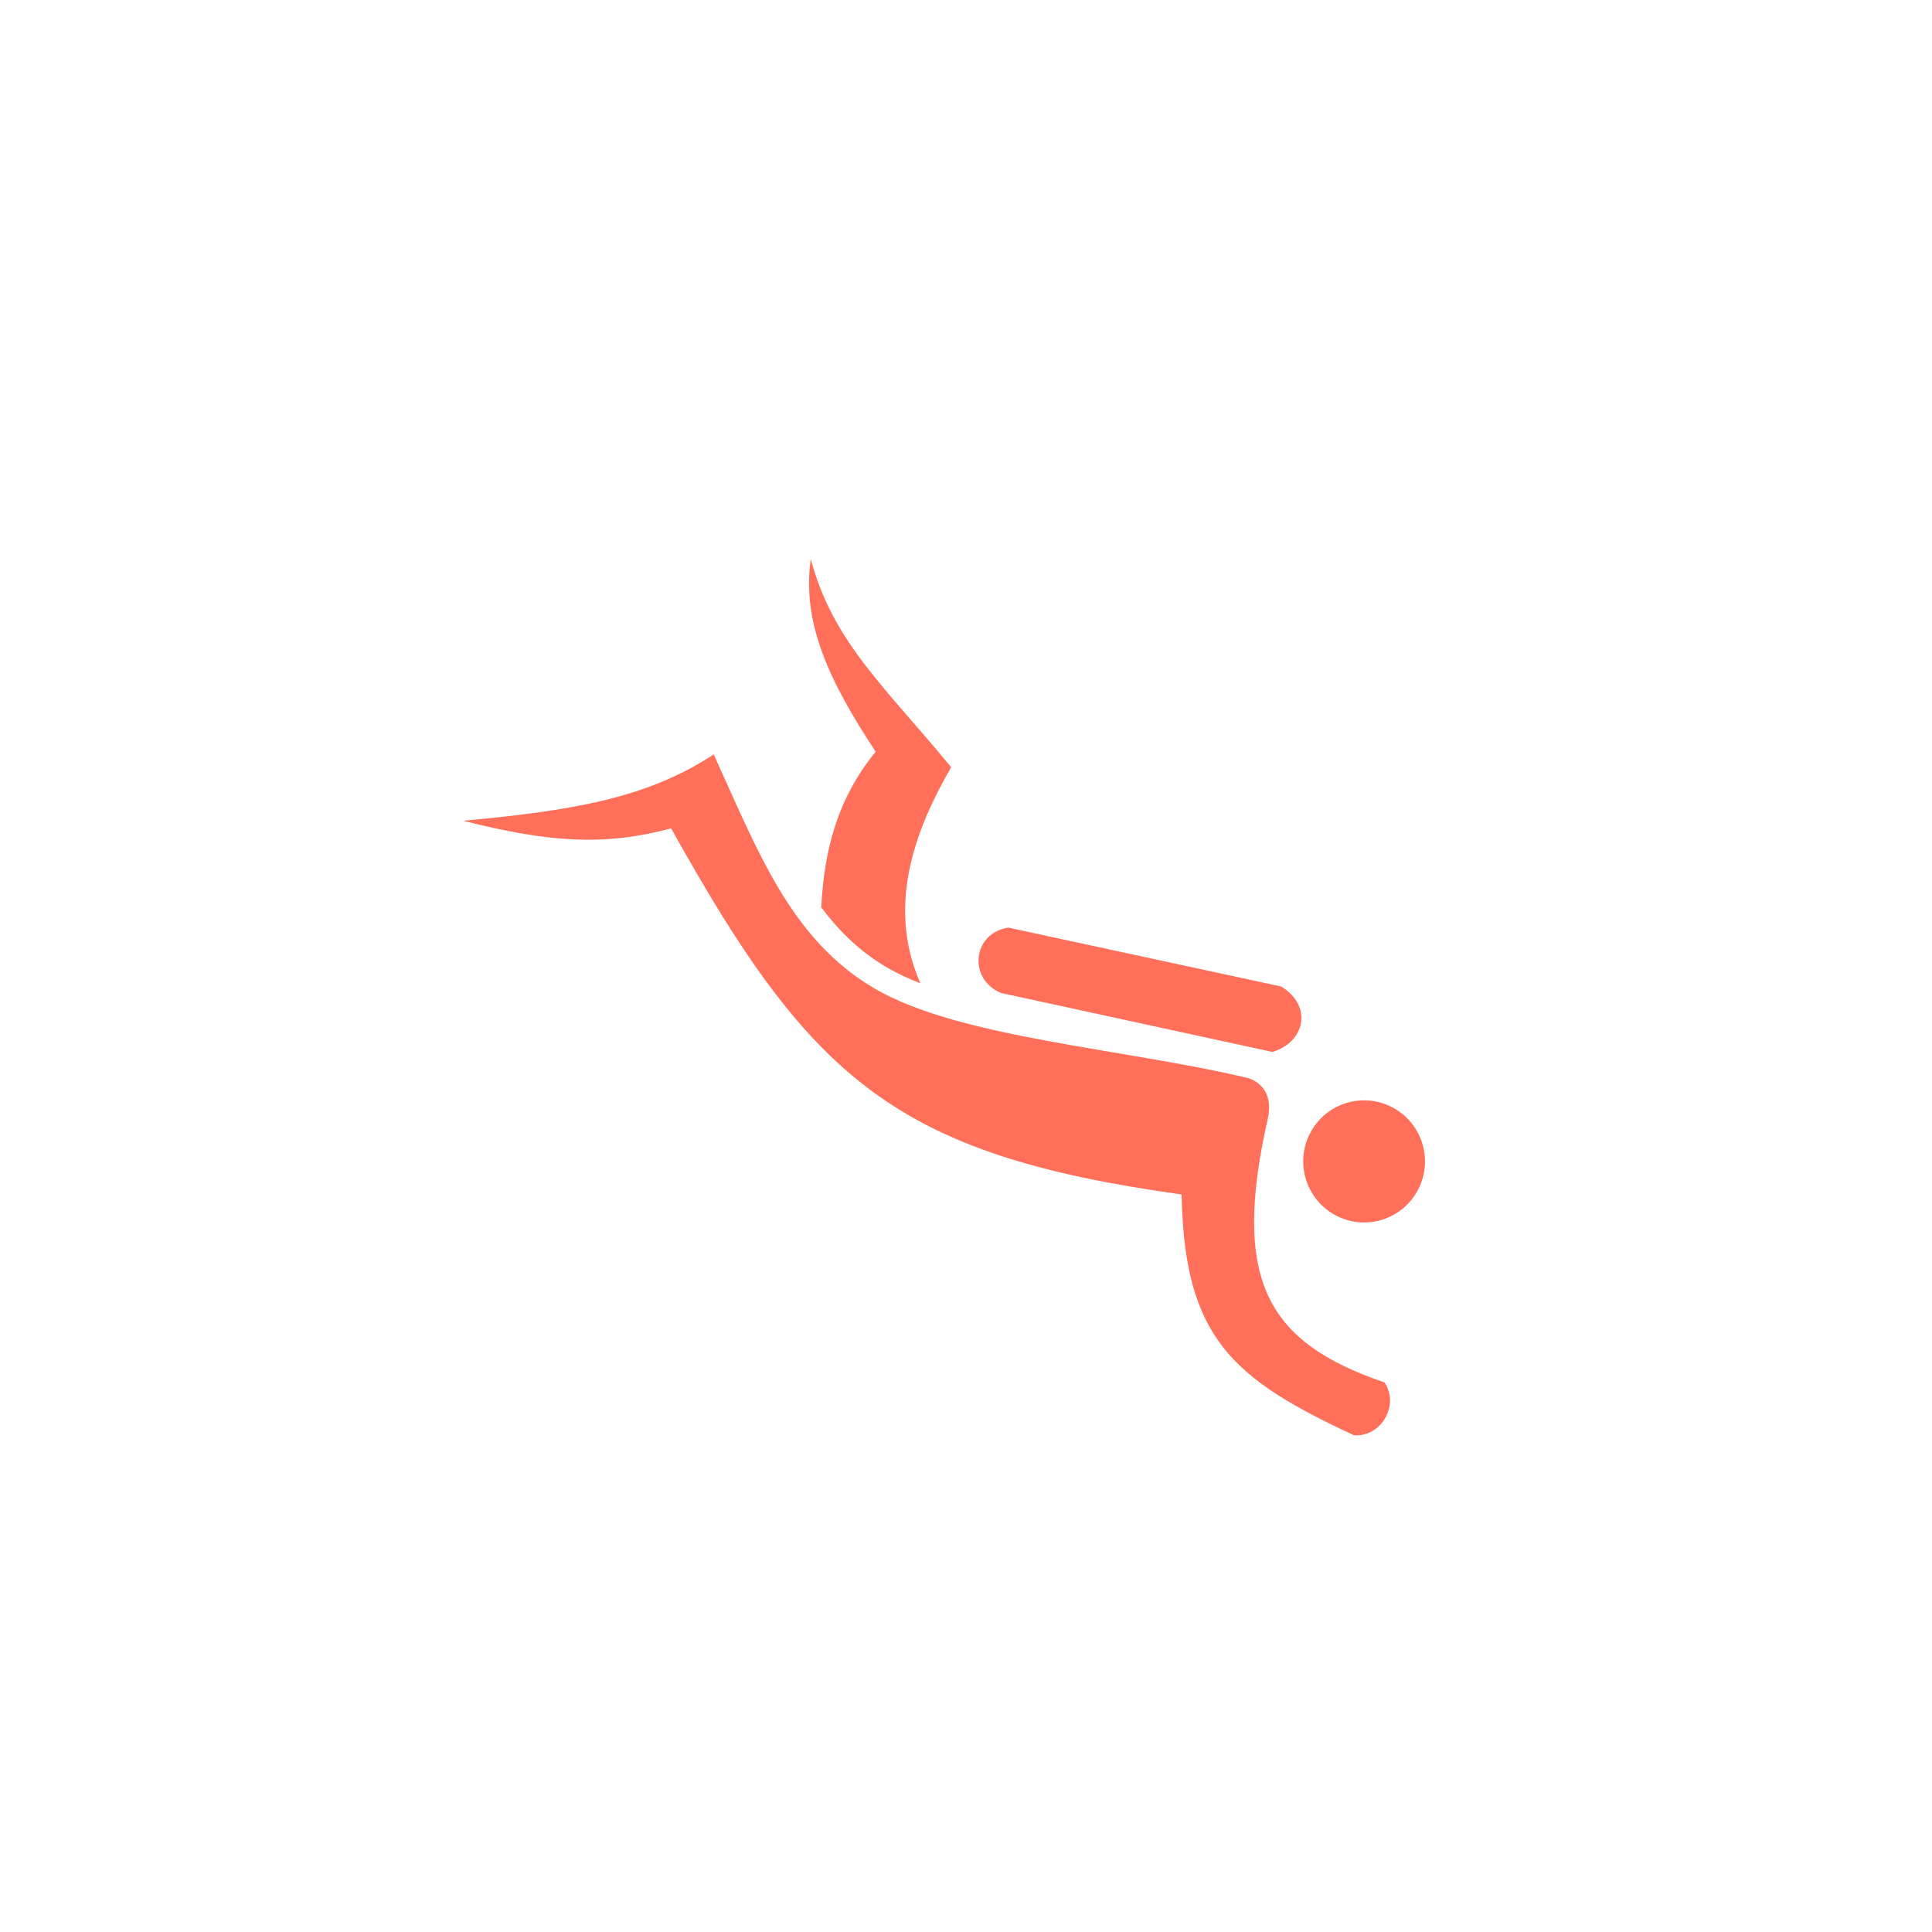
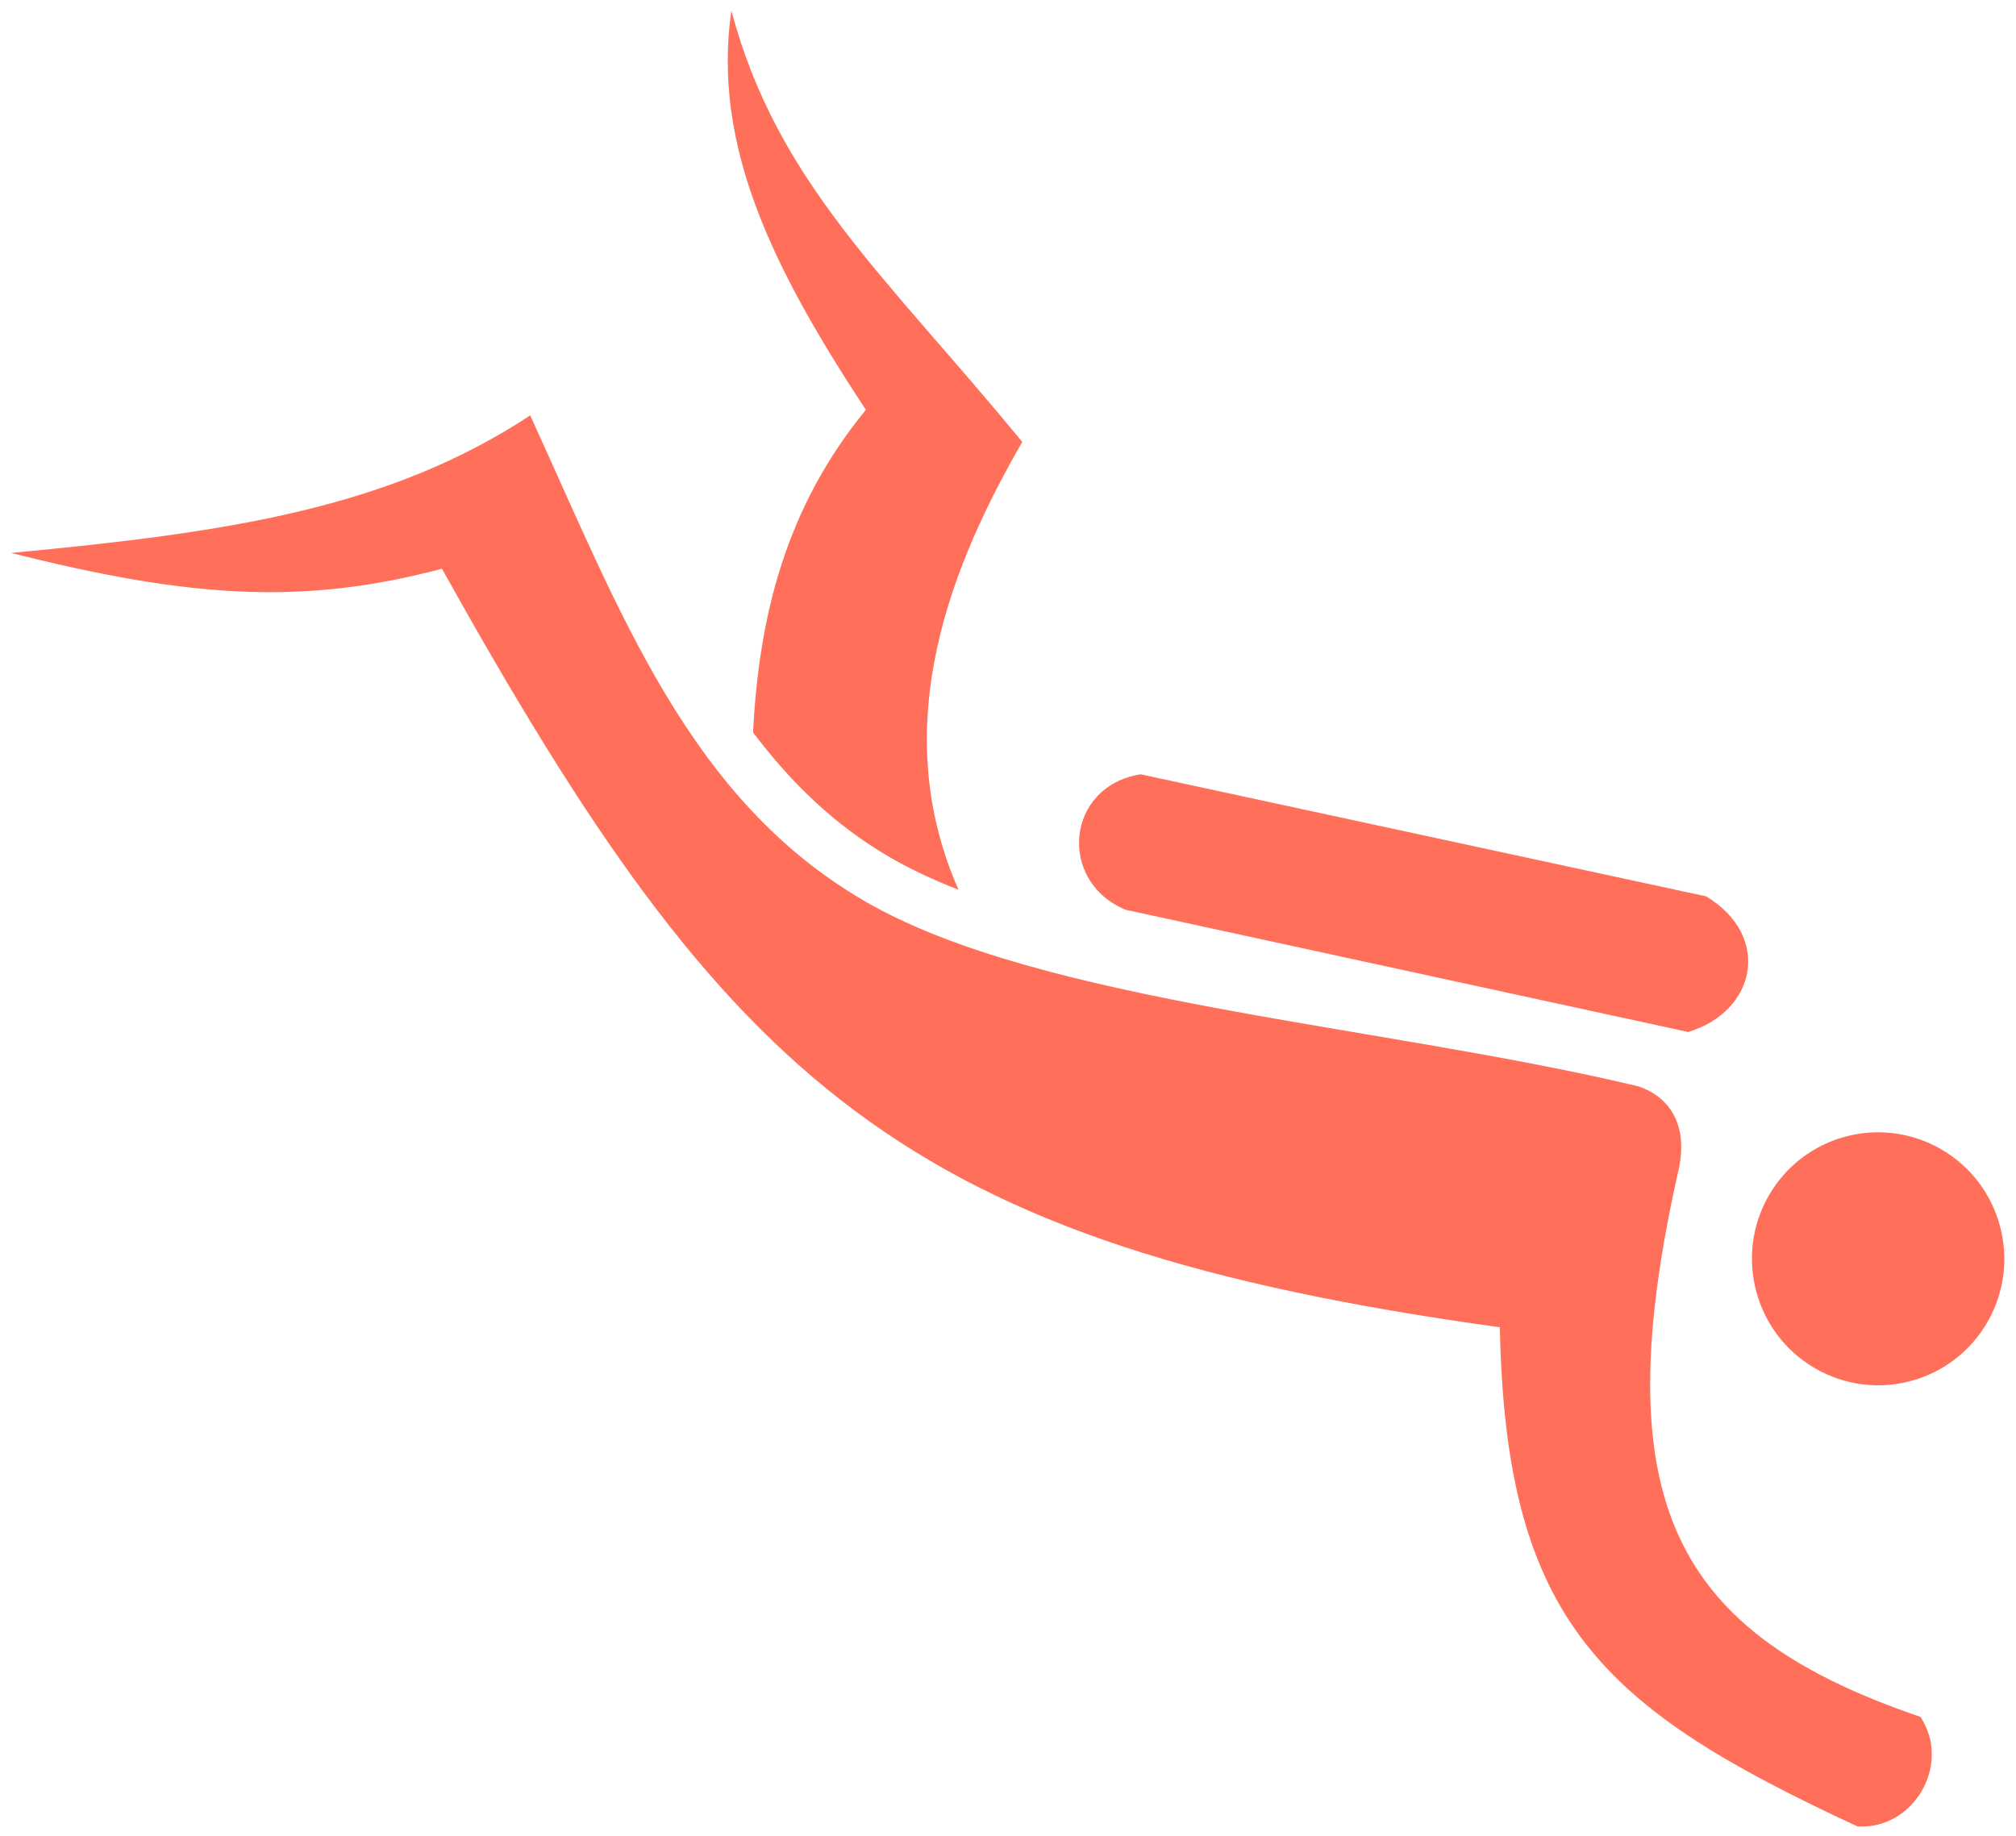
- <svg xmlns="http://www.w3.org/2000/svg" viewBox="0 0 1200 1200">
+ <svg xmlns="http://www.w3.org/2000/svg" viewBox="284.41 344.08 604.18 550.25">
  <defs>
-     <clipPath id="diver-clip-b">
-       <path d="m287 347h599v545h-599z" />
+     <clipPath id="a">
+       <path d="M287 347h599v545H287z" />
    </clipPath>
-     <clipPath id="diver-clip-a">
-       <path d="m1062.8 332.82-729.96-195.59-195.59 729.96 729.96 195.59z" />
+     <clipPath id="b">
+       <path d="M1062.8 332.82 332.84 137.23 137.25 867.19l729.96 195.59z" />
    </clipPath>
  </defs>
-   <g clip-path="url(#diver-clip-b)">
-     <g clip-path="url(#diver-clip-a)">
-       <path fill="#ff6f59" d="m503.59 347.28c-5.793 40.414 12.348 77.18 40.316 119.64-23.93 29.145-32.039 61.641-33.816 96.68 11.363 15.039 24.43 27.824 41.18 37.523 5.883 3.406 12.801 6.676 20.395 9.621-22.176-50.273-1.121-99.051 19.109-134.2-41.07-50.043-73.324-77.473-87.18-129.27zm292.12 265.45-169.47-36.582c-22.453 3.586-24.961 32.078-4.535 40.598l168.62 36.637c20.391-6.106 25.203-28.691 5.387-40.652zm70.457 75.812c-18.09-10.477-41.215-4.269-51.652 13.859s-4.231 41.316 13.859 51.793c18.09 10.477 41.215 4.269 51.652-13.859 10.438-18.129 4.231-41.32-13.859-51.793zm-422.86-219.96c-42.438 27.949-90.562 35.098-155.57 41.223 53.672 13.57 87.648 15.738 129.12 4.734 86.402 155.08 138.11 202.53 317.05 227.36 1.734 88.543 30.906 114.19 107.15 149.59 16.953 1.066 28.293-18.633 18.898-32.828-73.438-25.016-95.16-63.855-72.379-164.46 2.867-13.957-3.66-21.637-12.094-24.512-77.215-18.453-179.07-24.91-231.78-55.43-52.703-30.516-73.176-86.141-100.39-145.67z" />
+   <g clip-path="url(#a)">
+     <g clip-path="url(#b)">
+       <path fill="#ff6f59" d="M503.59 347.28c-5.793 40.414 12.348 77.18 40.316 119.64-23.93 29.145-32.039 61.641-33.816 96.68 11.363 15.039 24.43 27.824 41.18 37.523 5.883 3.406 12.801 6.676 20.395 9.621-22.176-50.273-1.121-99.051 19.109-134.2-41.07-50.043-73.324-77.473-87.18-129.27zm292.12 265.45-169.47-36.582c-22.453 3.586-24.961 32.078-4.535 40.598l168.62 36.637c20.391-6.106 25.203-28.691 5.387-40.652zm70.457 75.812c-18.09-10.477-41.215-4.269-51.652 13.859s-4.231 41.316 13.859 51.793c18.09 10.477 41.215 4.269 51.652-13.859 10.438-18.129 4.231-41.32-13.859-51.793m-422.86-219.96c-42.438 27.949-90.562 35.098-155.57 41.223 53.672 13.57 87.648 15.738 129.12 4.734 86.402 155.08 138.11 202.53 317.05 227.36 1.734 88.543 30.906 114.19 107.15 149.59 16.953 1.066 28.293-18.633 18.898-32.828-73.438-25.016-95.16-63.855-72.379-164.46 2.867-13.957-3.66-21.637-12.094-24.512-77.215-18.453-179.07-24.91-231.78-55.43-52.703-30.516-73.176-86.141-100.39-145.67z" />
    </g>
  </g>
</svg>
